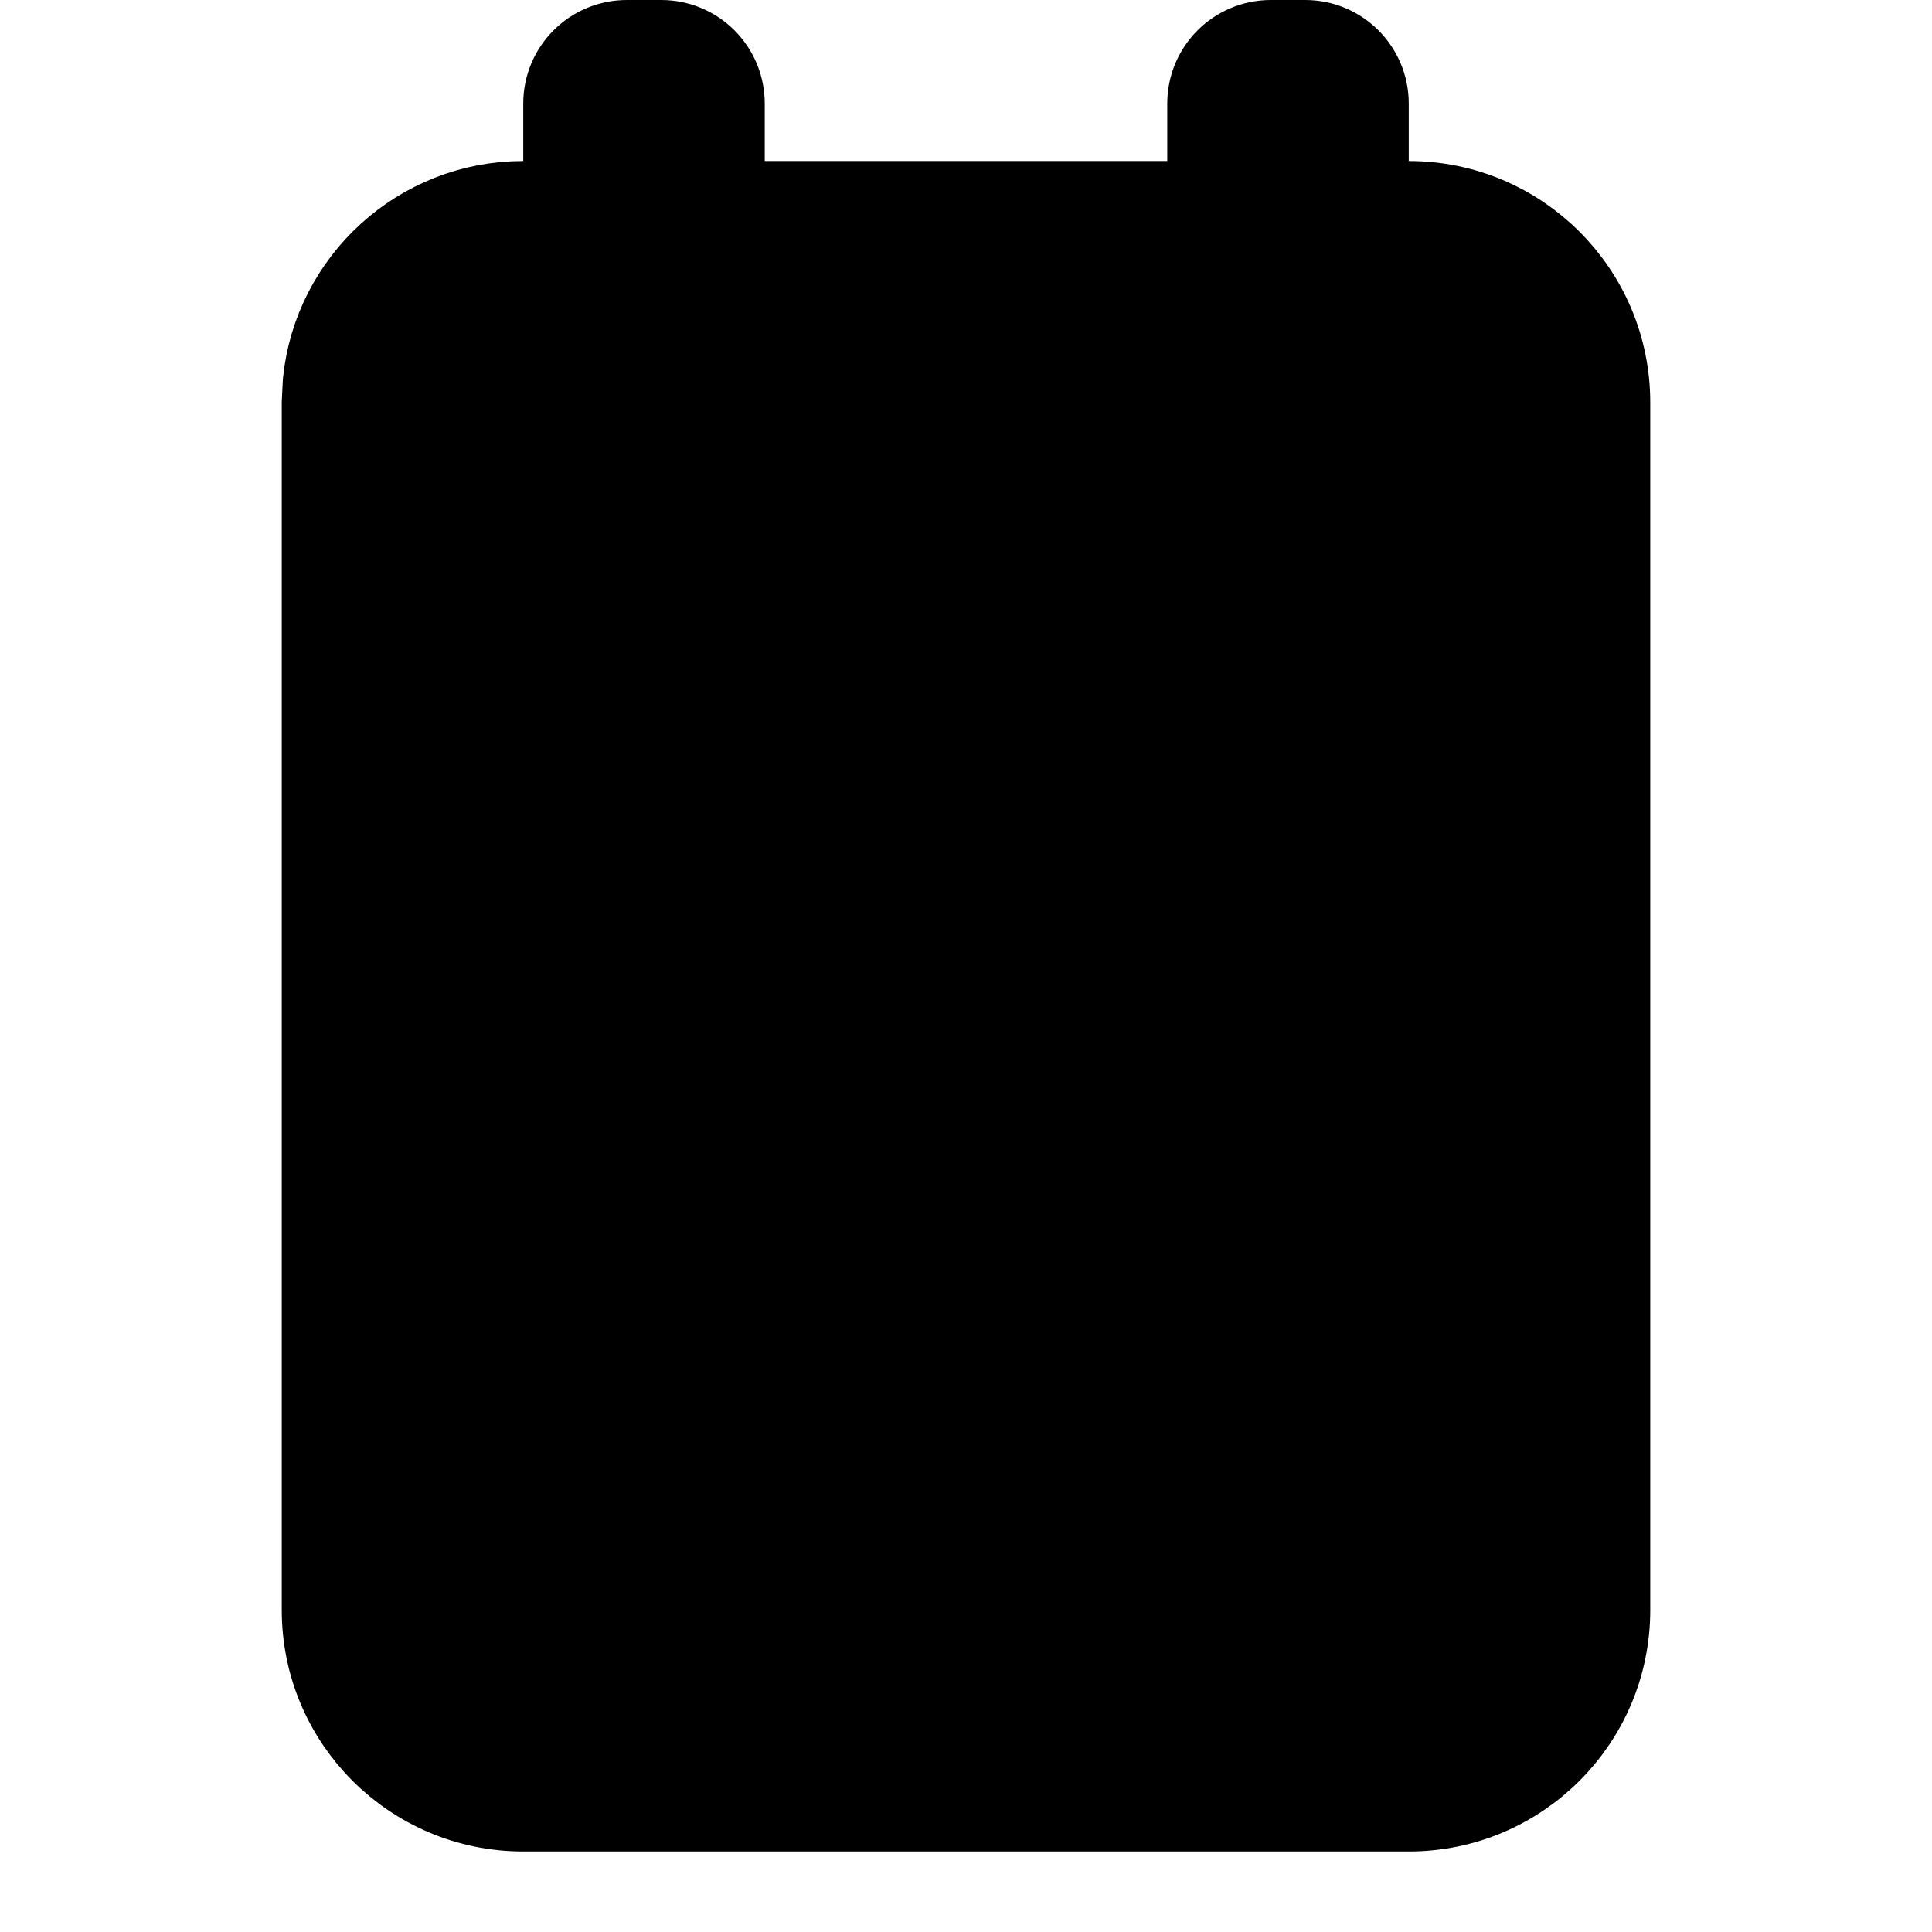
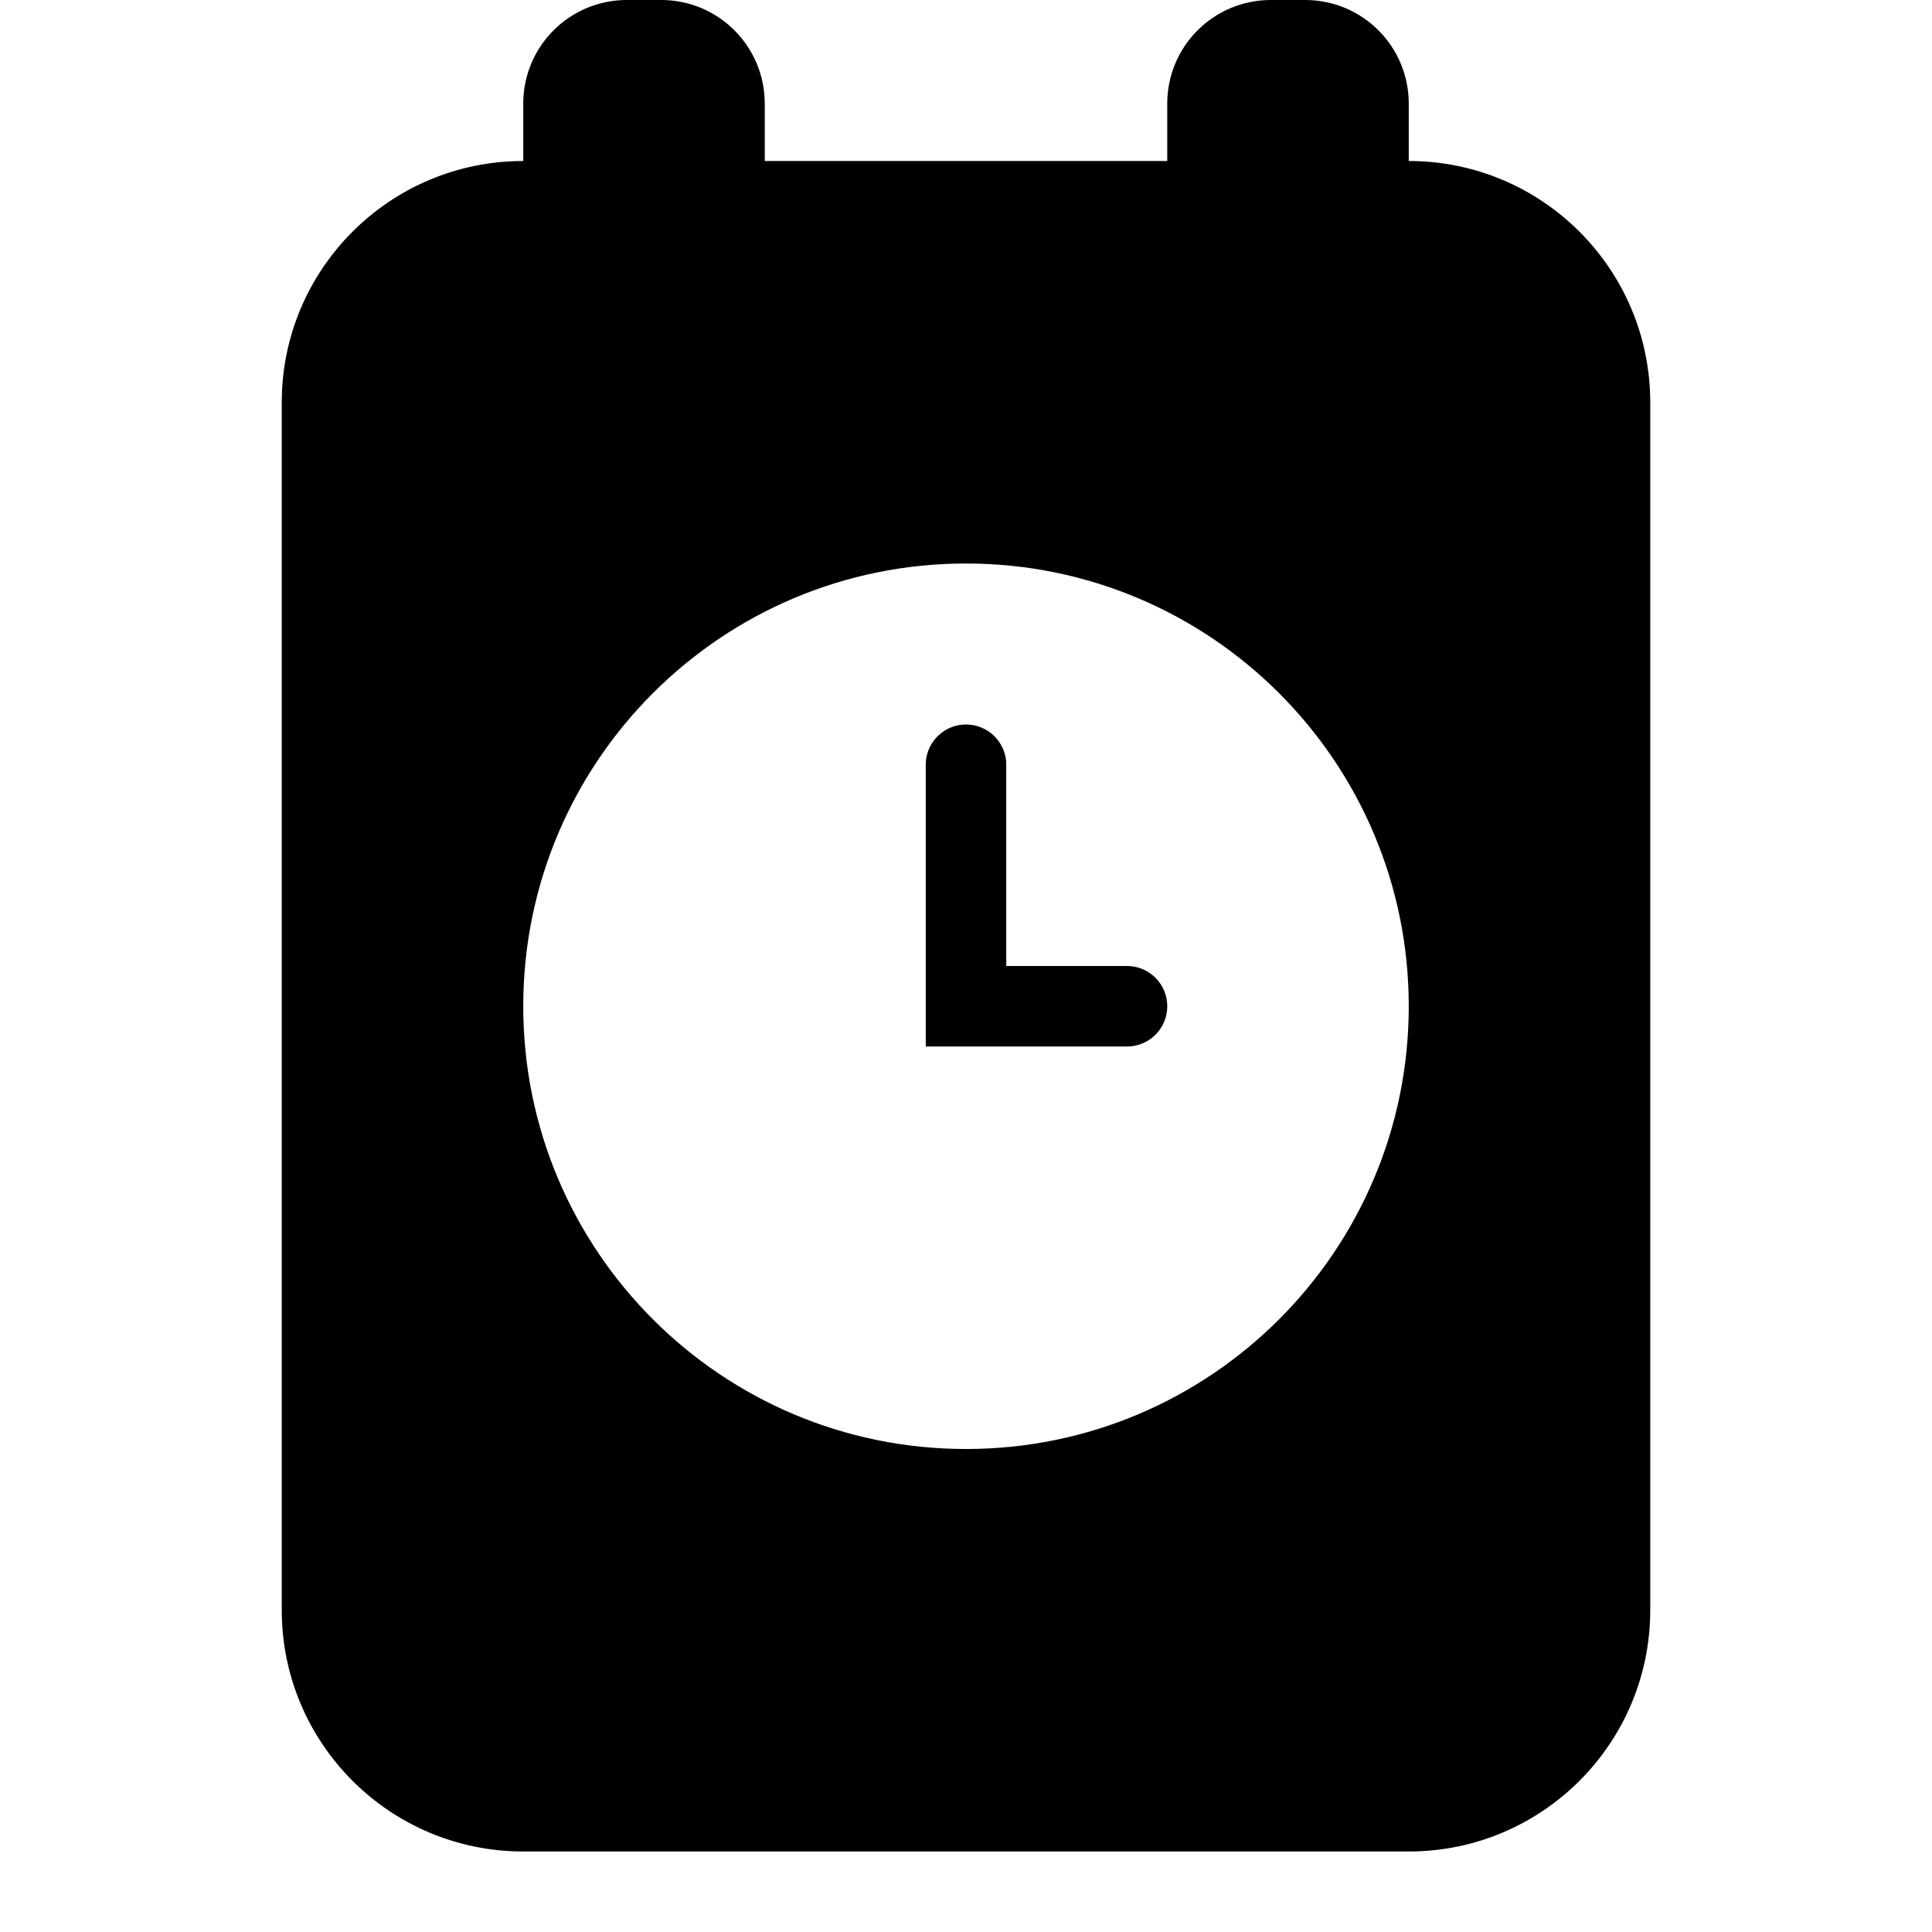
<svg xmlns="http://www.w3.org/2000/svg" width="24" height="24" viewBox="0 0 24 24" fill="none">
-   <path d="M6.5 2.5H17.5C18.881 2.5 20 3.619 20 5V20C20 21.381 18.881 22.5 17.5 22.5H6.5C5.119 22.5 4 21.381 4 20V5L4.013 4.744C4.141 3.484 5.206 2.5 6.5 2.5Z" fill="black" stroke="black" />
  <rect x="7" y="0.5" width="2" height="3" rx="0.786" fill="black" stroke="black" />
  <rect x="15" y="0.5" width="2" height="3" rx="0.786" fill="black" stroke="black" />
-   <circle cx="12" cy="12.5" r="5.5" fill="black" />
+   <path d="M17.5 2C19.157 2 20.5 3.343 20.5 5V20C20.5 21.657 19.157 23 17.5 23H6.5C4.843 23 3.5 21.657 3.5 20V5C3.5 3.343 4.843 2 6.5 2H17.5ZM12 7C8.962 7 6.5 9.462 6.5 12.5C6.5 15.538 8.962 18 12 18C15.038 18 17.5 15.538 17.5 12.5C17.5 9.462 15.038 7 12 7Z" fill="black" />
  <path d="M14 12.5H12V9.5" stroke="black" stroke-linecap="round" />
</svg>
